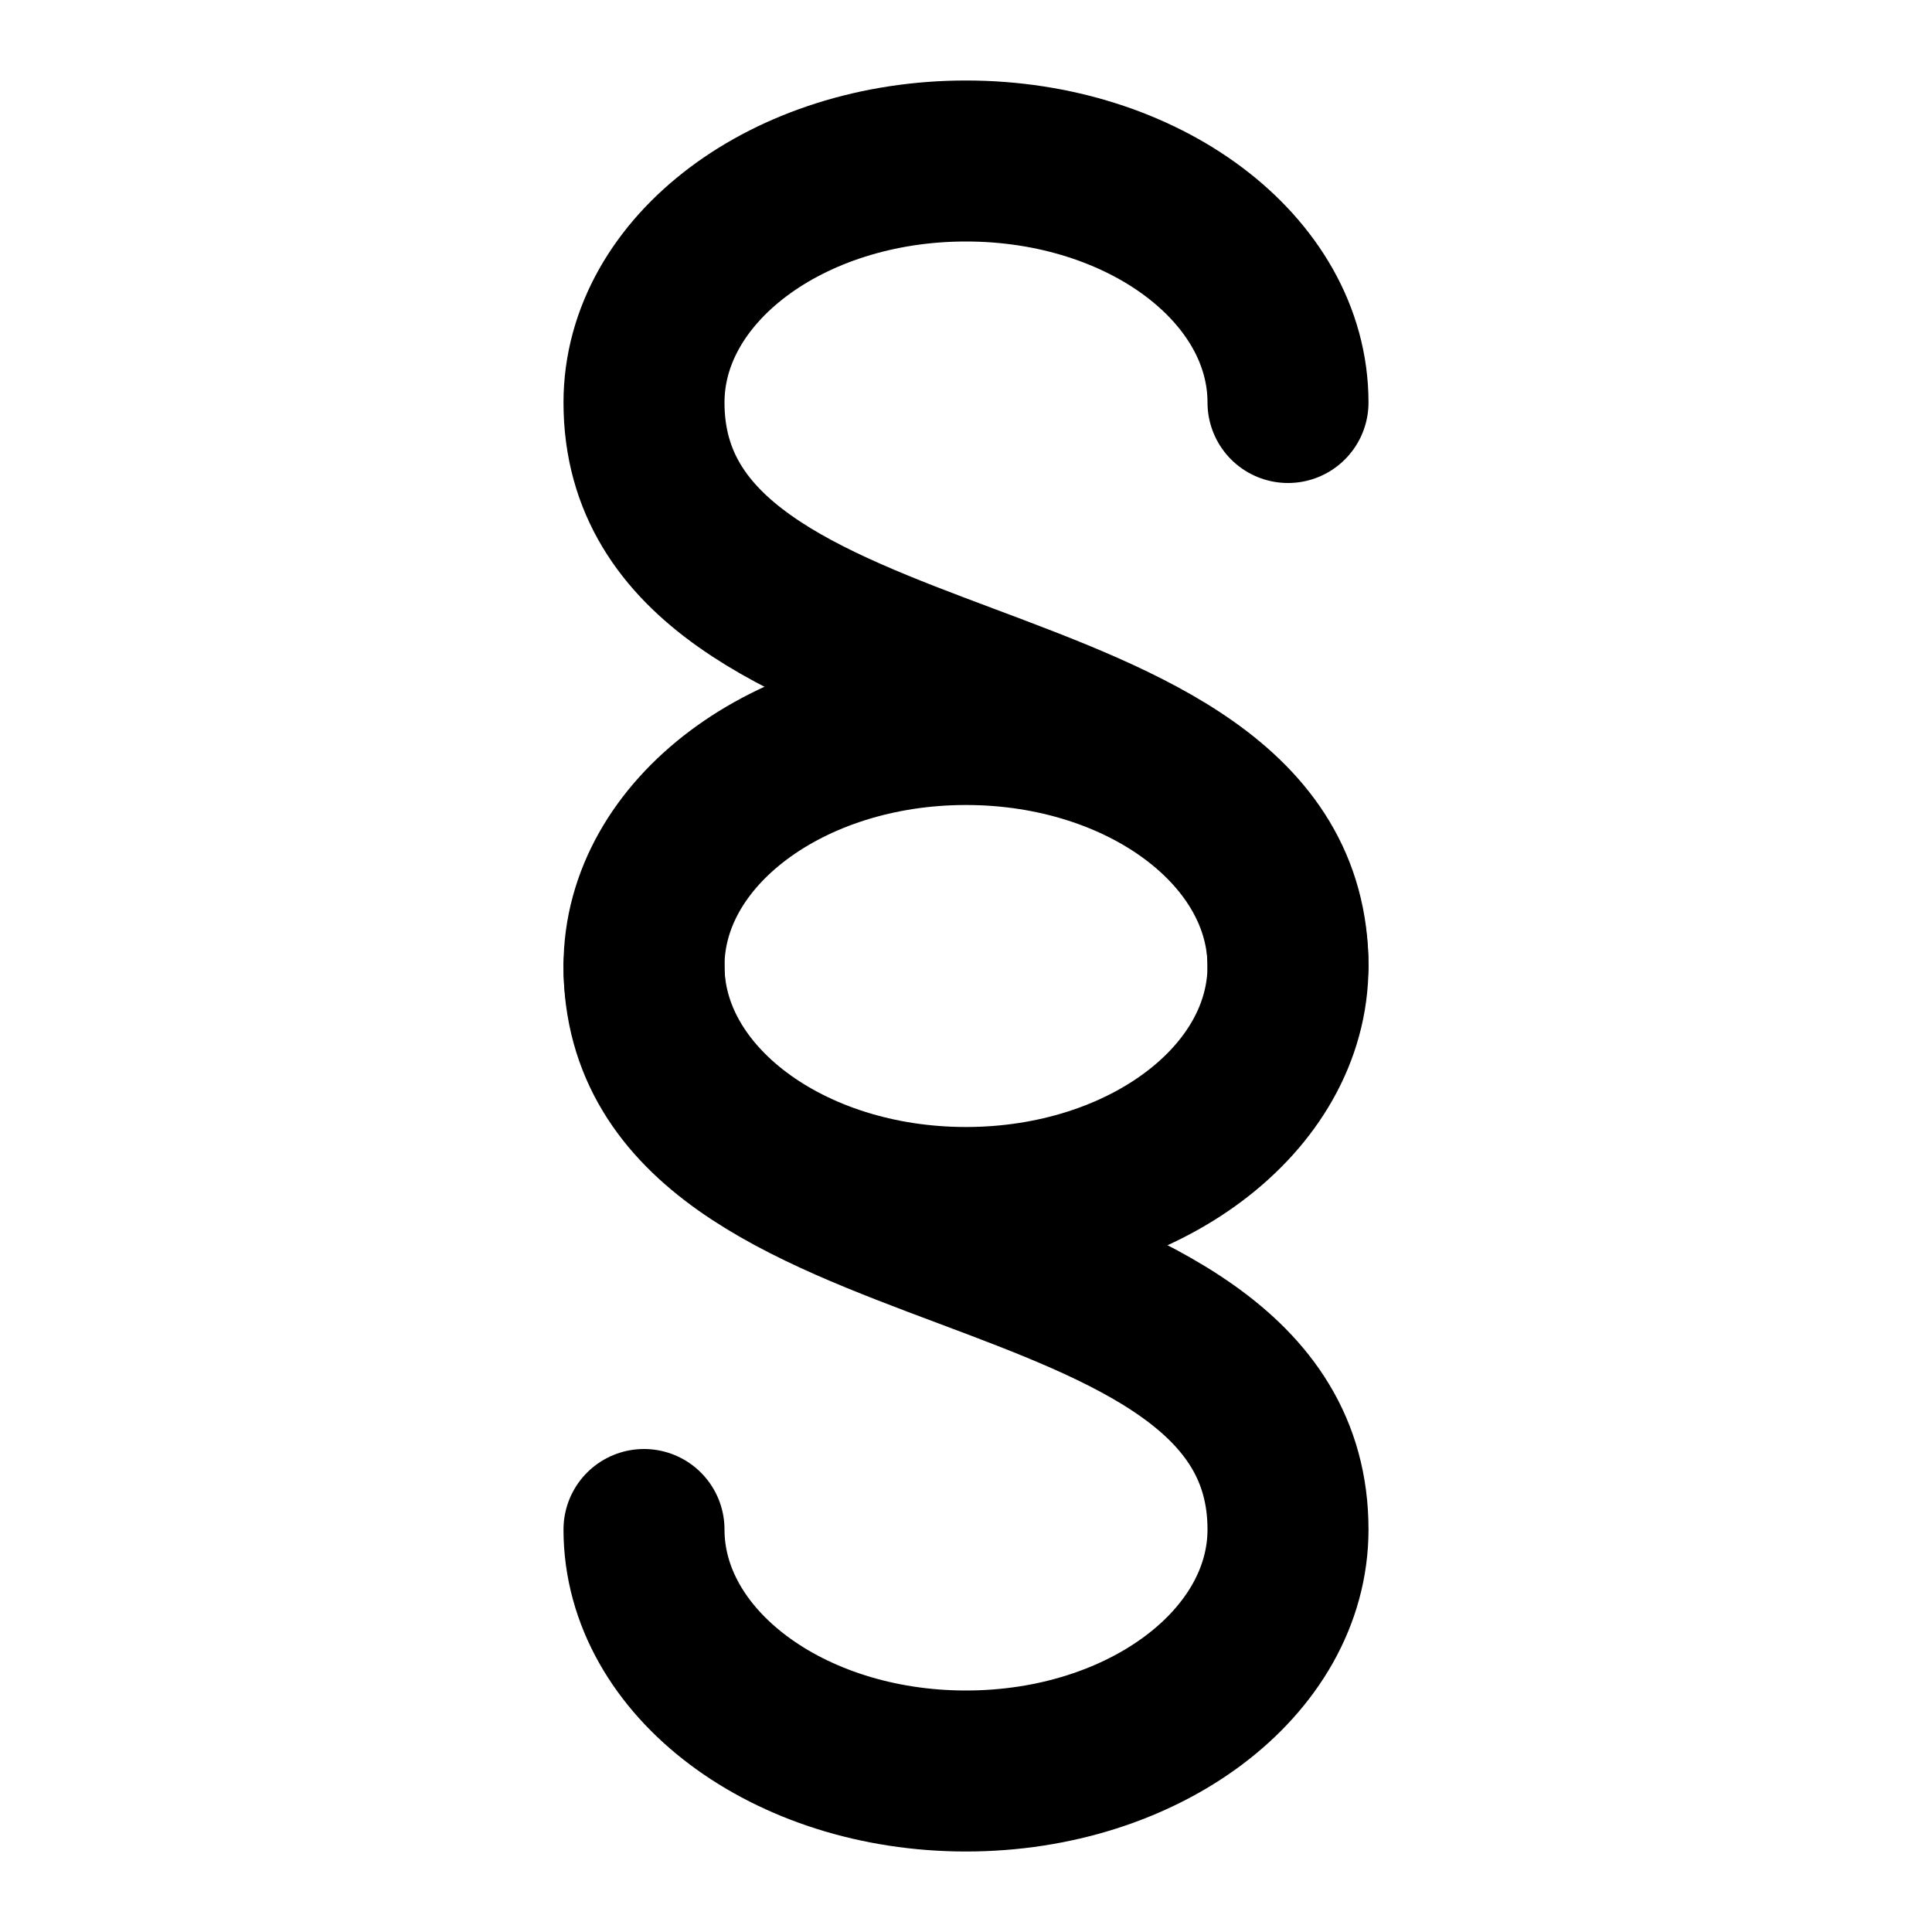
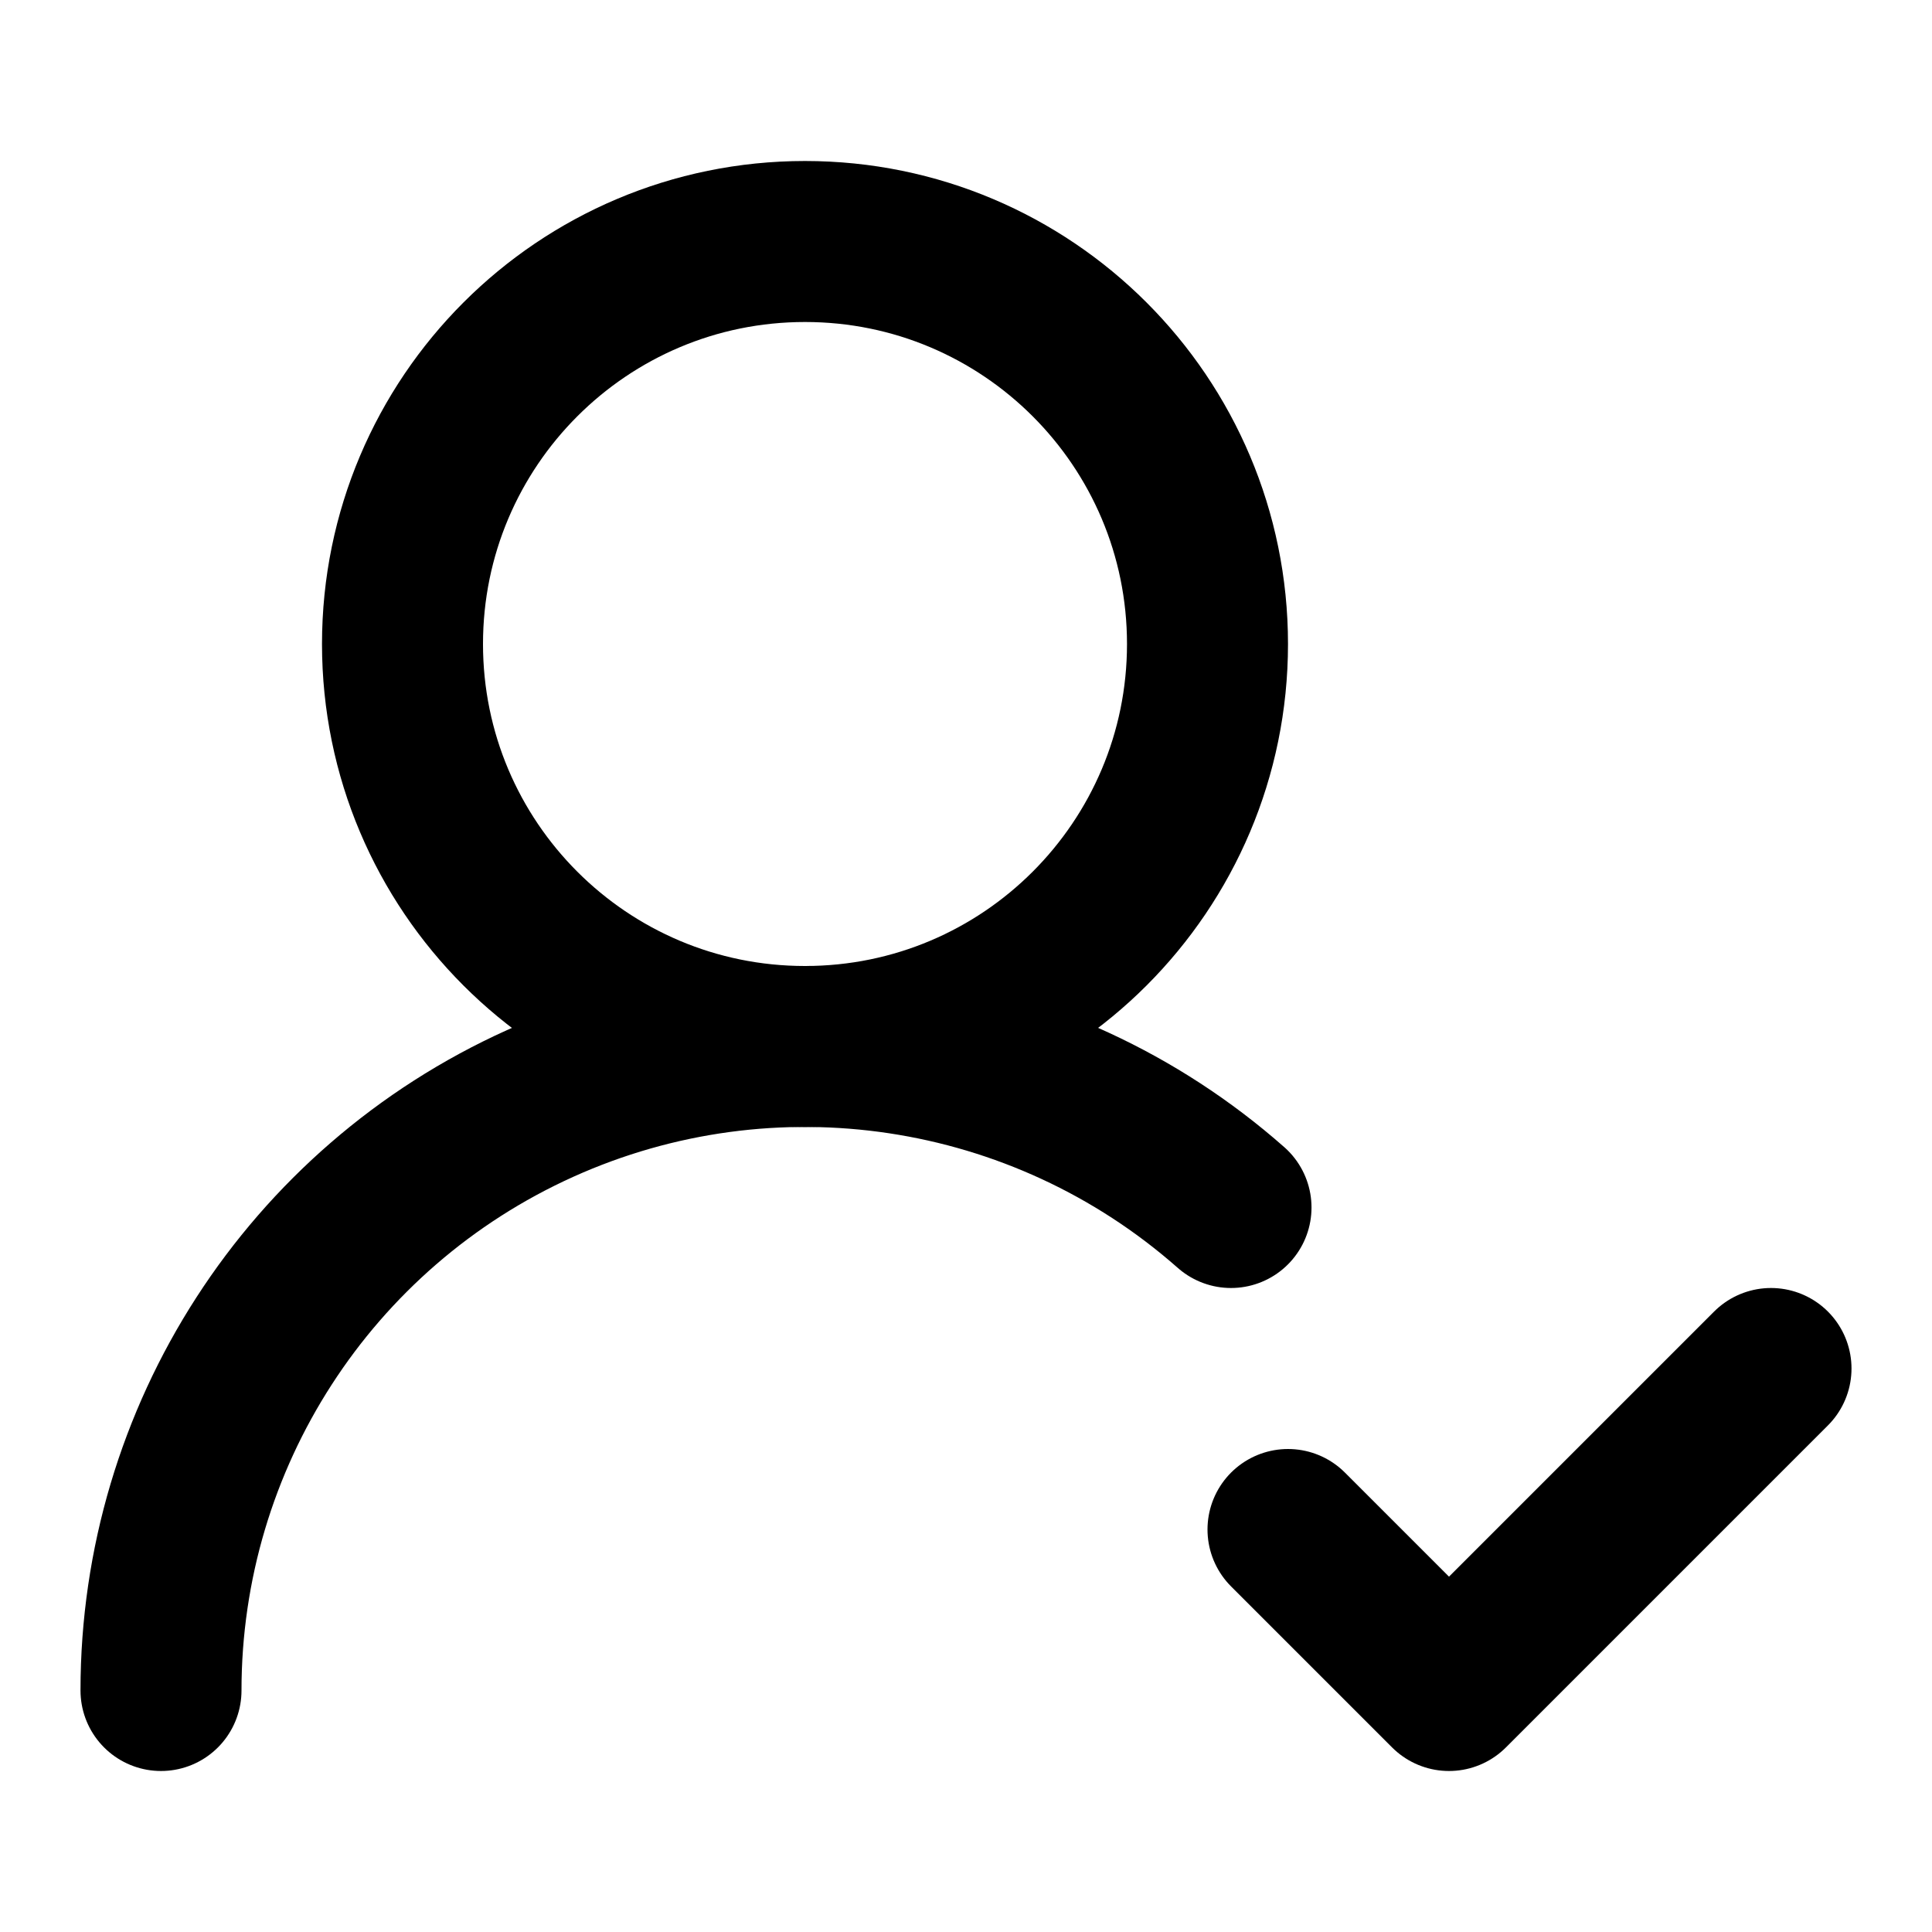
- <svg xmlns="http://www.w3.org/2000/svg" class="lucide lucide-section" width="24" height="24" viewBox="0 0 24 24" fill="none" stroke="currentColor" stroke-width="2" stroke-linecap="round" stroke-linejoin="round">
-   <path d="M16 5a4 3 0 0 0-8 0c0 4 8 3 8 7a4 3 0 0 1-8 0" />
-   <path d="M8 19a4 3 0 0 0 8 0c0-4-8-3-8-7a4 3 0 0 1 8 0" />
+ <svg xmlns="http://www.w3.org/2000/svg" class="lucide lucide-user-round-check" width="24" height="24" viewBox="0 0 24 24" fill="none" stroke="currentColor" stroke-width="2" stroke-linecap="round" stroke-linejoin="round">
+   <path d="M2 21a8 8 0 0 1 13.292-6" />
+   <circle cx="10" cy="8" r="5" />
+   <path d="m16 19 2 2 4-4" />
</svg>
